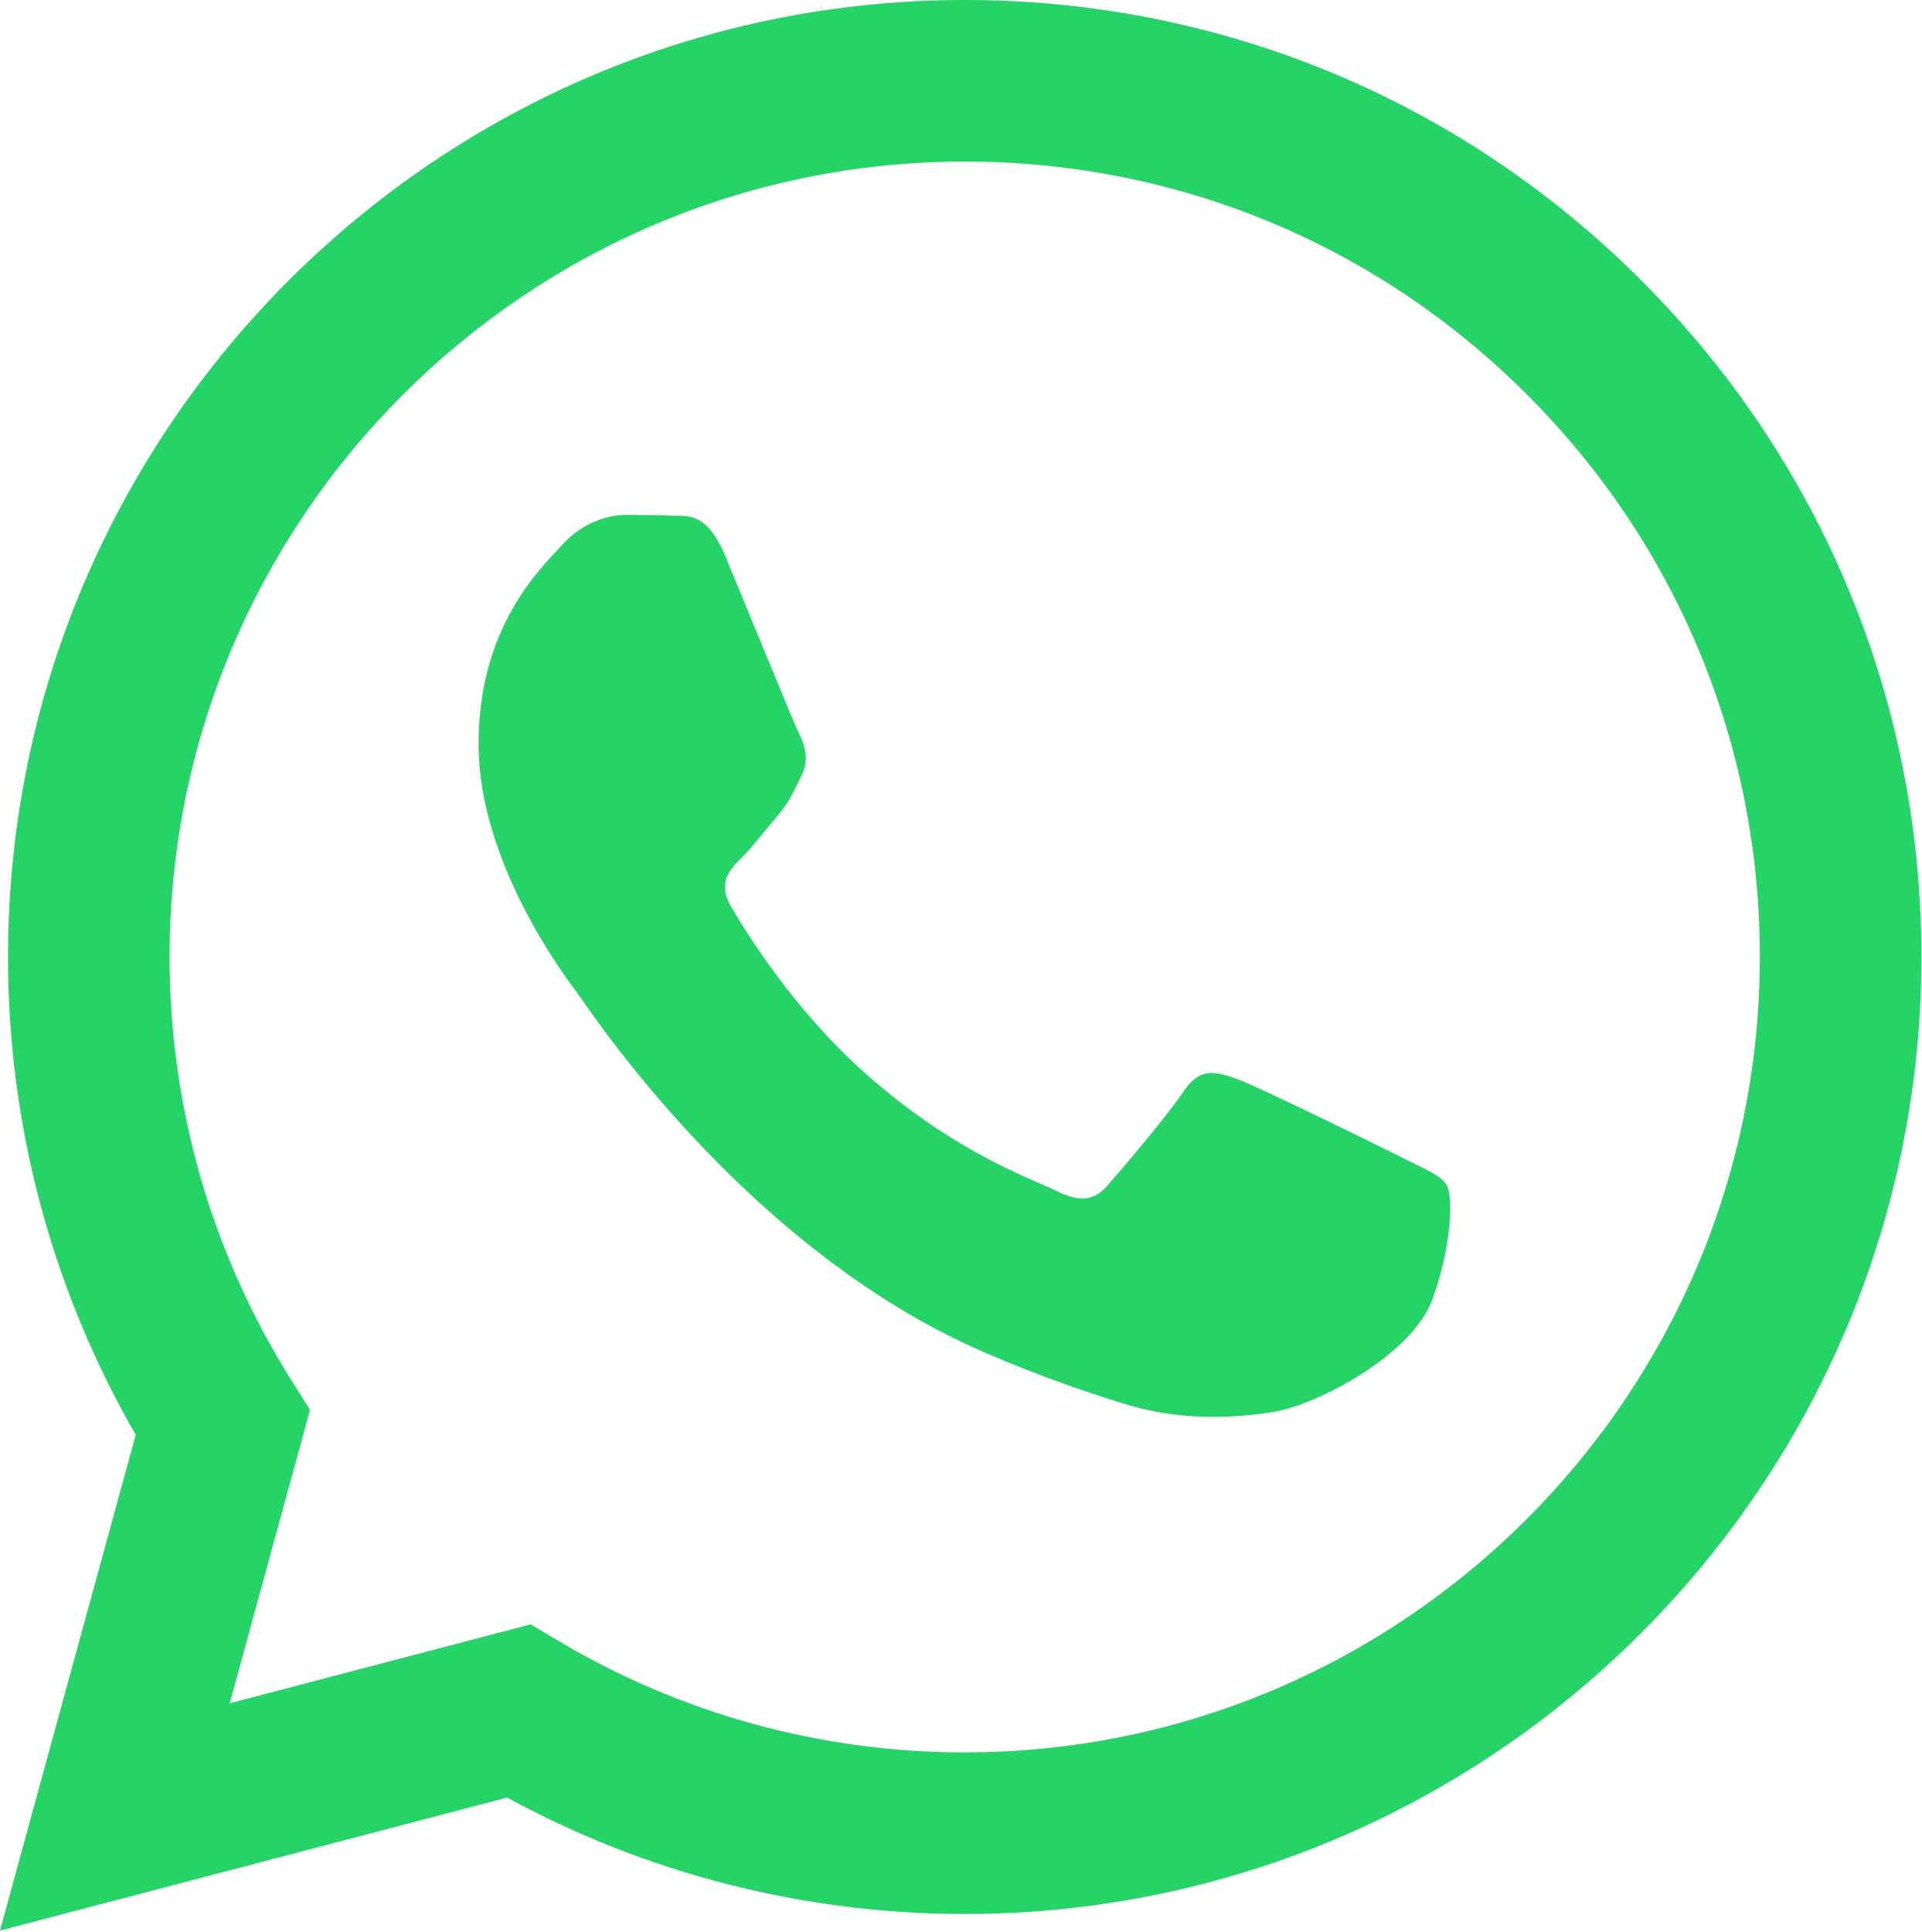
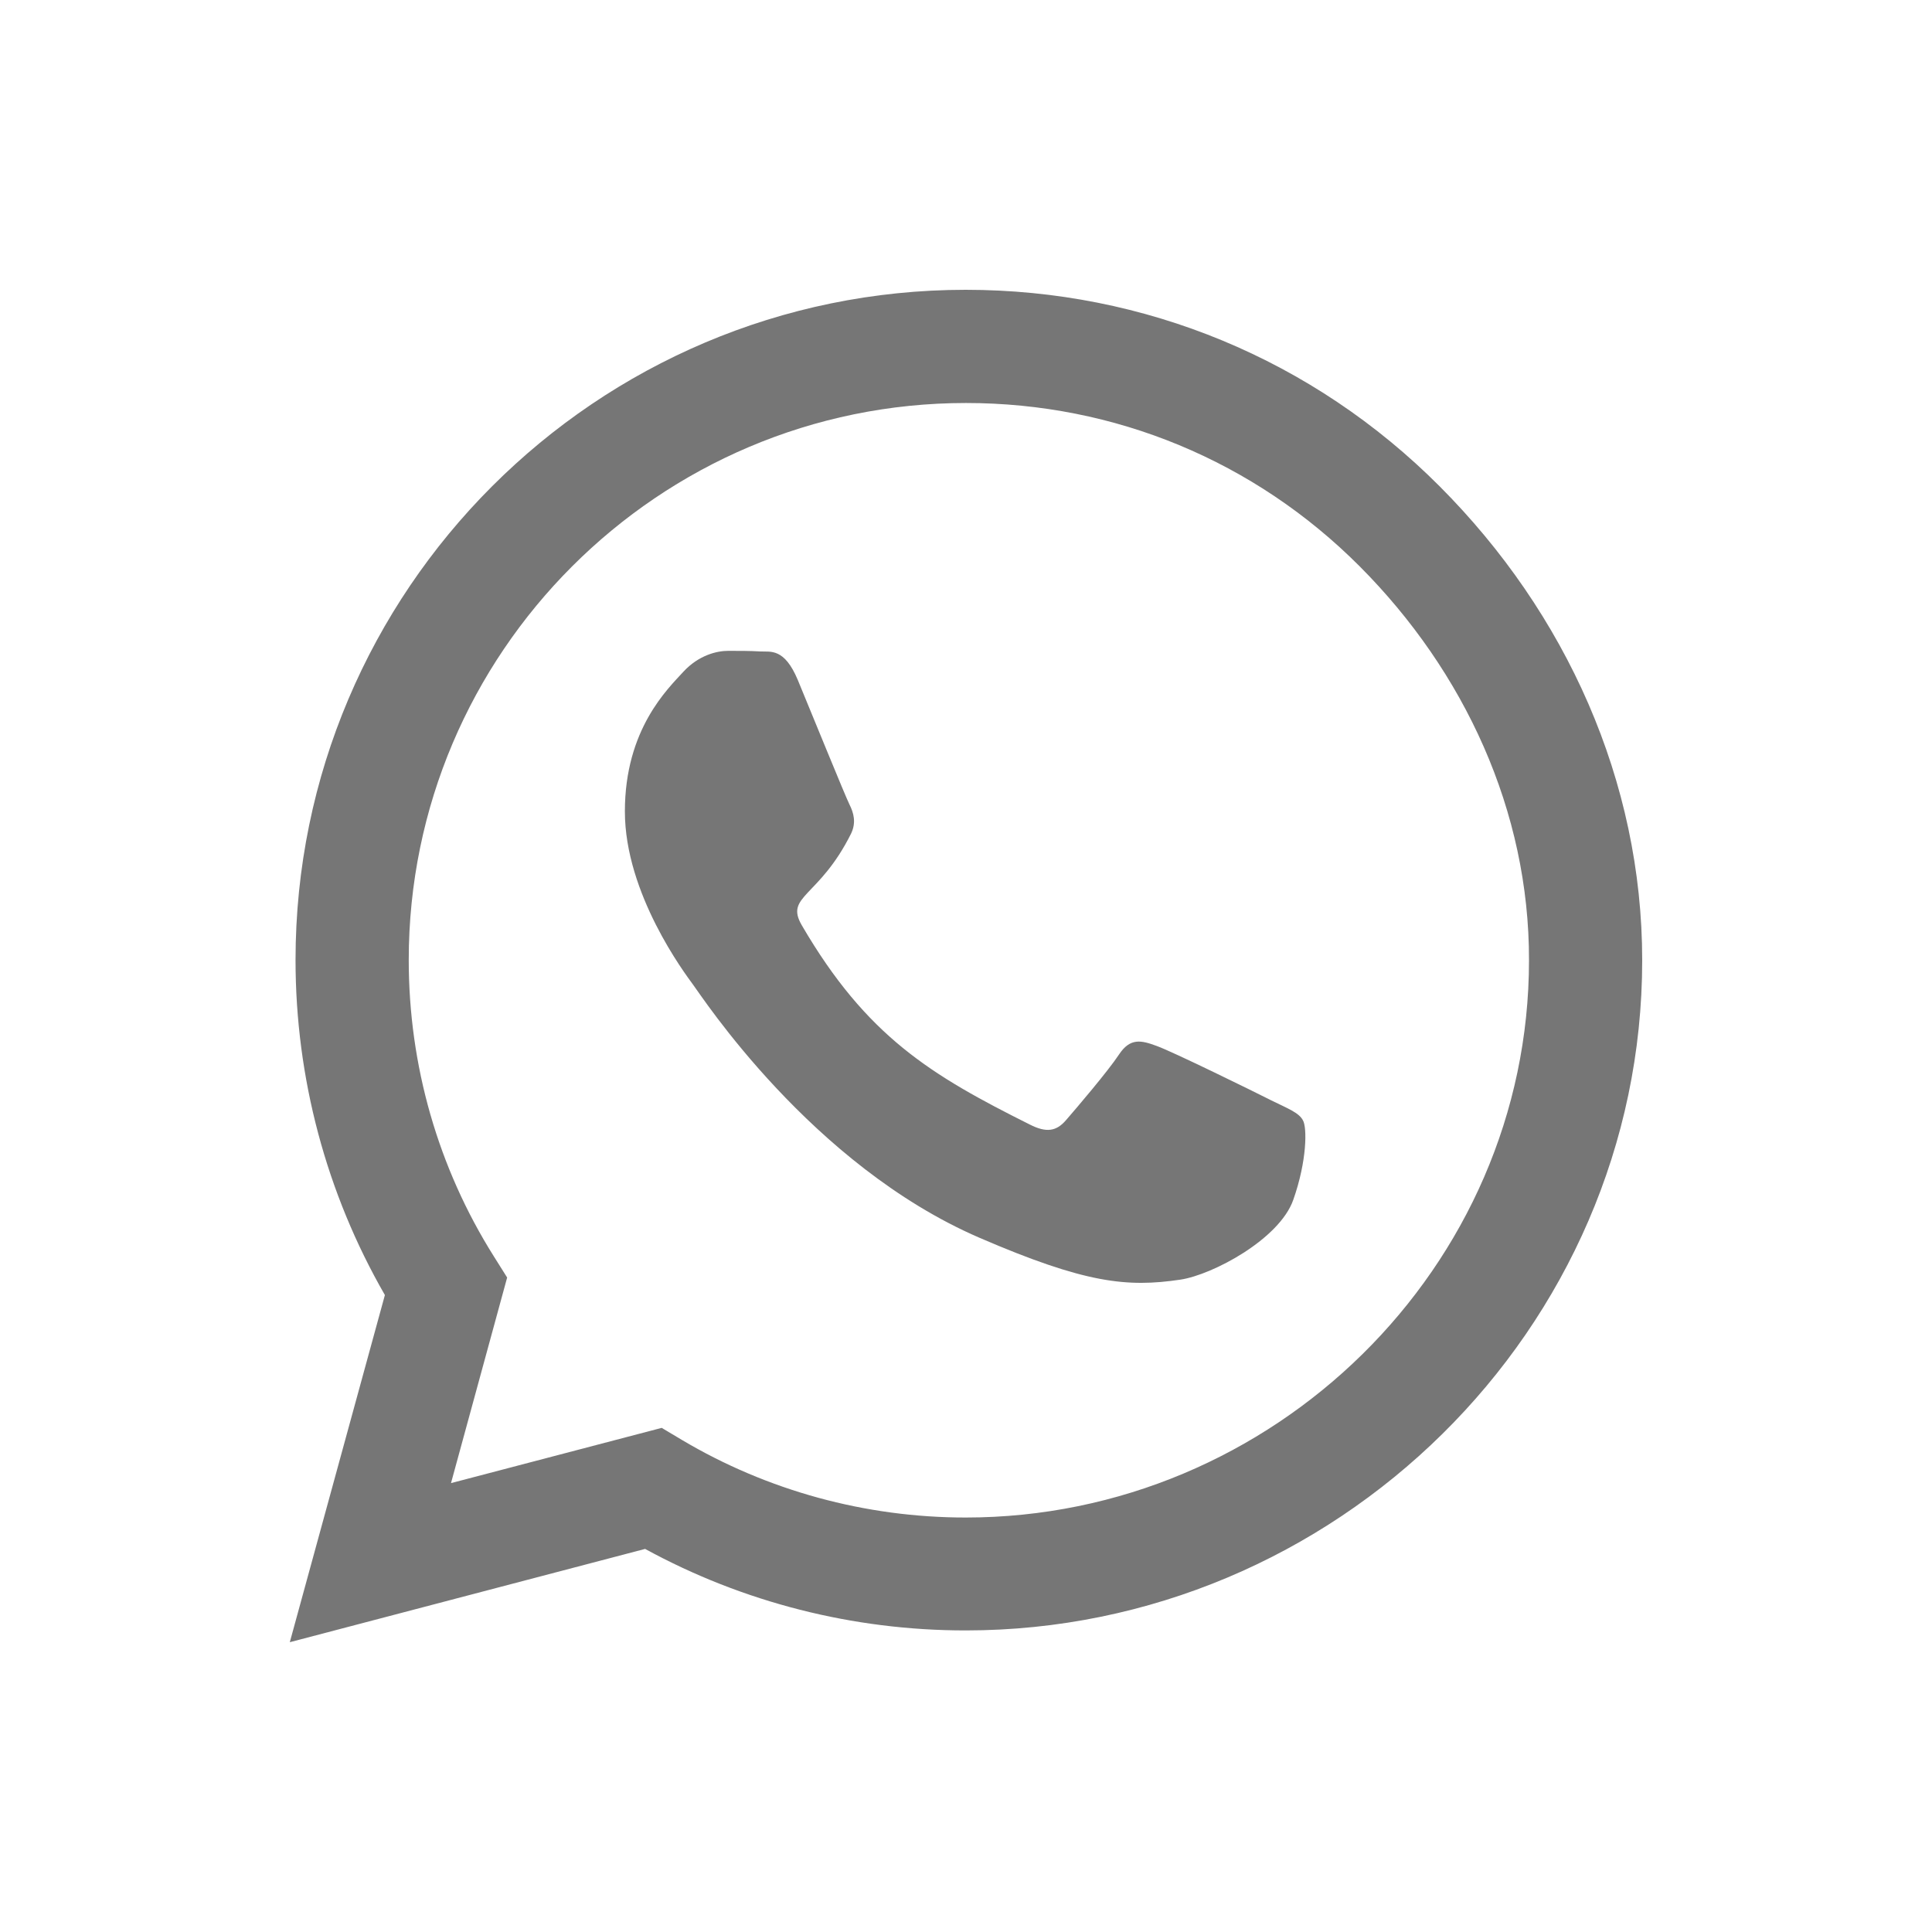
- <svg xmlns="http://www.w3.org/2000/svg" width="360" height="362" viewBox="0 0 360 362" fill="none">
-   <path fill-rule="evenodd" clip-rule="evenodd" d="M307.546 52.566C273.709 18.685 228.706 0.017 180.756 0C81.951 0 1.538 80.404 1.504 179.235C1.487 210.829 9.746 241.667 25.432 268.844L0 361.736L95.024 336.811C121.203 351.096 150.683 358.616 180.679 358.625H180.756C279.544 358.625 359.966 278.212 360 179.381C360.017 131.483 341.392 86.455 307.546 52.574V52.566ZM180.756 328.354H180.696C153.966 328.346 127.744 321.16 104.865 307.589L99.424 304.358L43.034 319.149L58.083 264.168L54.542 258.53C39.63 234.809 31.749 207.391 31.766 179.244C31.801 97.104 98.633 30.271 180.817 30.271C220.61 30.288 258.015 45.801 286.145 73.966C314.276 102.123 329.755 139.562 329.738 179.364C329.703 261.513 262.871 328.346 180.756 328.346V328.354ZM262.475 216.777C257.997 214.534 235.978 203.704 231.869 202.209C227.761 200.713 224.779 199.966 221.796 204.452C218.814 208.939 210.228 219.029 207.615 222.011C205.002 225.002 202.389 225.372 197.911 223.128C193.434 220.885 179.003 216.158 161.891 200.902C148.578 189.024 139.587 174.362 136.975 169.875C134.362 165.389 136.7 162.965 138.934 160.739C140.945 158.728 143.412 155.505 145.655 152.892C147.899 150.279 148.638 148.406 150.133 145.423C151.629 142.432 150.881 139.82 149.764 137.576C148.646 135.333 139.691 113.287 135.952 104.323C132.316 95.591 128.621 96.777 125.879 96.631C123.266 96.502 120.284 96.476 117.293 96.476C114.302 96.476 109.454 97.594 105.346 102.08C101.238 106.566 89.669 117.404 89.669 139.441C89.669 161.478 105.716 182.785 107.959 185.776C110.202 188.767 139.544 234.001 184.469 253.408C195.153 258.023 203.498 260.782 210.004 262.845C220.731 266.257 230.494 265.776 238.212 264.624C246.816 263.335 264.71 253.786 268.44 243.326C272.17 232.866 272.17 223.893 271.053 222.028C269.936 220.163 266.945 219.037 262.467 216.794L262.475 216.777Z" fill="#25D366" />
+ <svg xmlns="http://www.w3.org/2000/svg" fill="#767676" viewBox="0 0 640 640">
+   <path d="M476.9 161.1C435 119.1 379.2 96 319.9 96C197.5 96 97.9 195.6 97.9 318C97.9 357.1 108.1 395.3 127.5 429L96 544L213.7 513.1C246.1 530.8 282.6 540.1 319.8 540.1L319.9 540.1C442.2 540.1 544 440.5 544 318.1C544 258.8 518.8 203.1 476.9 161.1zM319.9 502.7C286.7 502.7 254.2 493.8 225.9 477L219.2 473L149.4 491.3L168 423.2L163.6 416.2C145.1 386.8 135.4 352.9 135.4 318C135.4 216.3 218.2 133.5 320 133.5C369.3 133.5 415.6 152.7 450.4 187.6C485.2 222.5 506.6 268.8 506.5 318.1C506.5 419.9 421.6 502.7 319.9 502.7zM421.1 364.5C415.6 361.7 388.3 348.3 383.2 346.5C378.1 344.6 374.4 343.7 370.7 349.3C367 354.9 356.4 367.3 353.1 371.1C349.9 374.8 346.6 375.3 341.1 372.5C308.5 356.2 287.1 343.4 265.6 306.5C259.9 296.7 271.3 297.4 281.9 276.2C283.7 272.5 282.8 269.3 281.4 266.5C280 263.7 268.9 236.4 264.3 225.3C259.8 214.5 255.2 216 251.8 215.8C248.6 215.6 244.9 215.6 241.2 215.6C237.5 215.6 231.5 217 226.4 222.5C221.3 228.1 207 241.5 207 268.8C207 296.1 226.9 322.5 229.6 326.2C232.4 329.9 268.7 385.9 324.4 410C359.6 425.2 373.4 426.5 391 423.9C401.7 422.3 423.8 410.5 428.4 397.5C433 384.5 433 373.4 431.6 371.1C430.3 368.6 426.6 367.2 421.1 364.5z" />
</svg>
